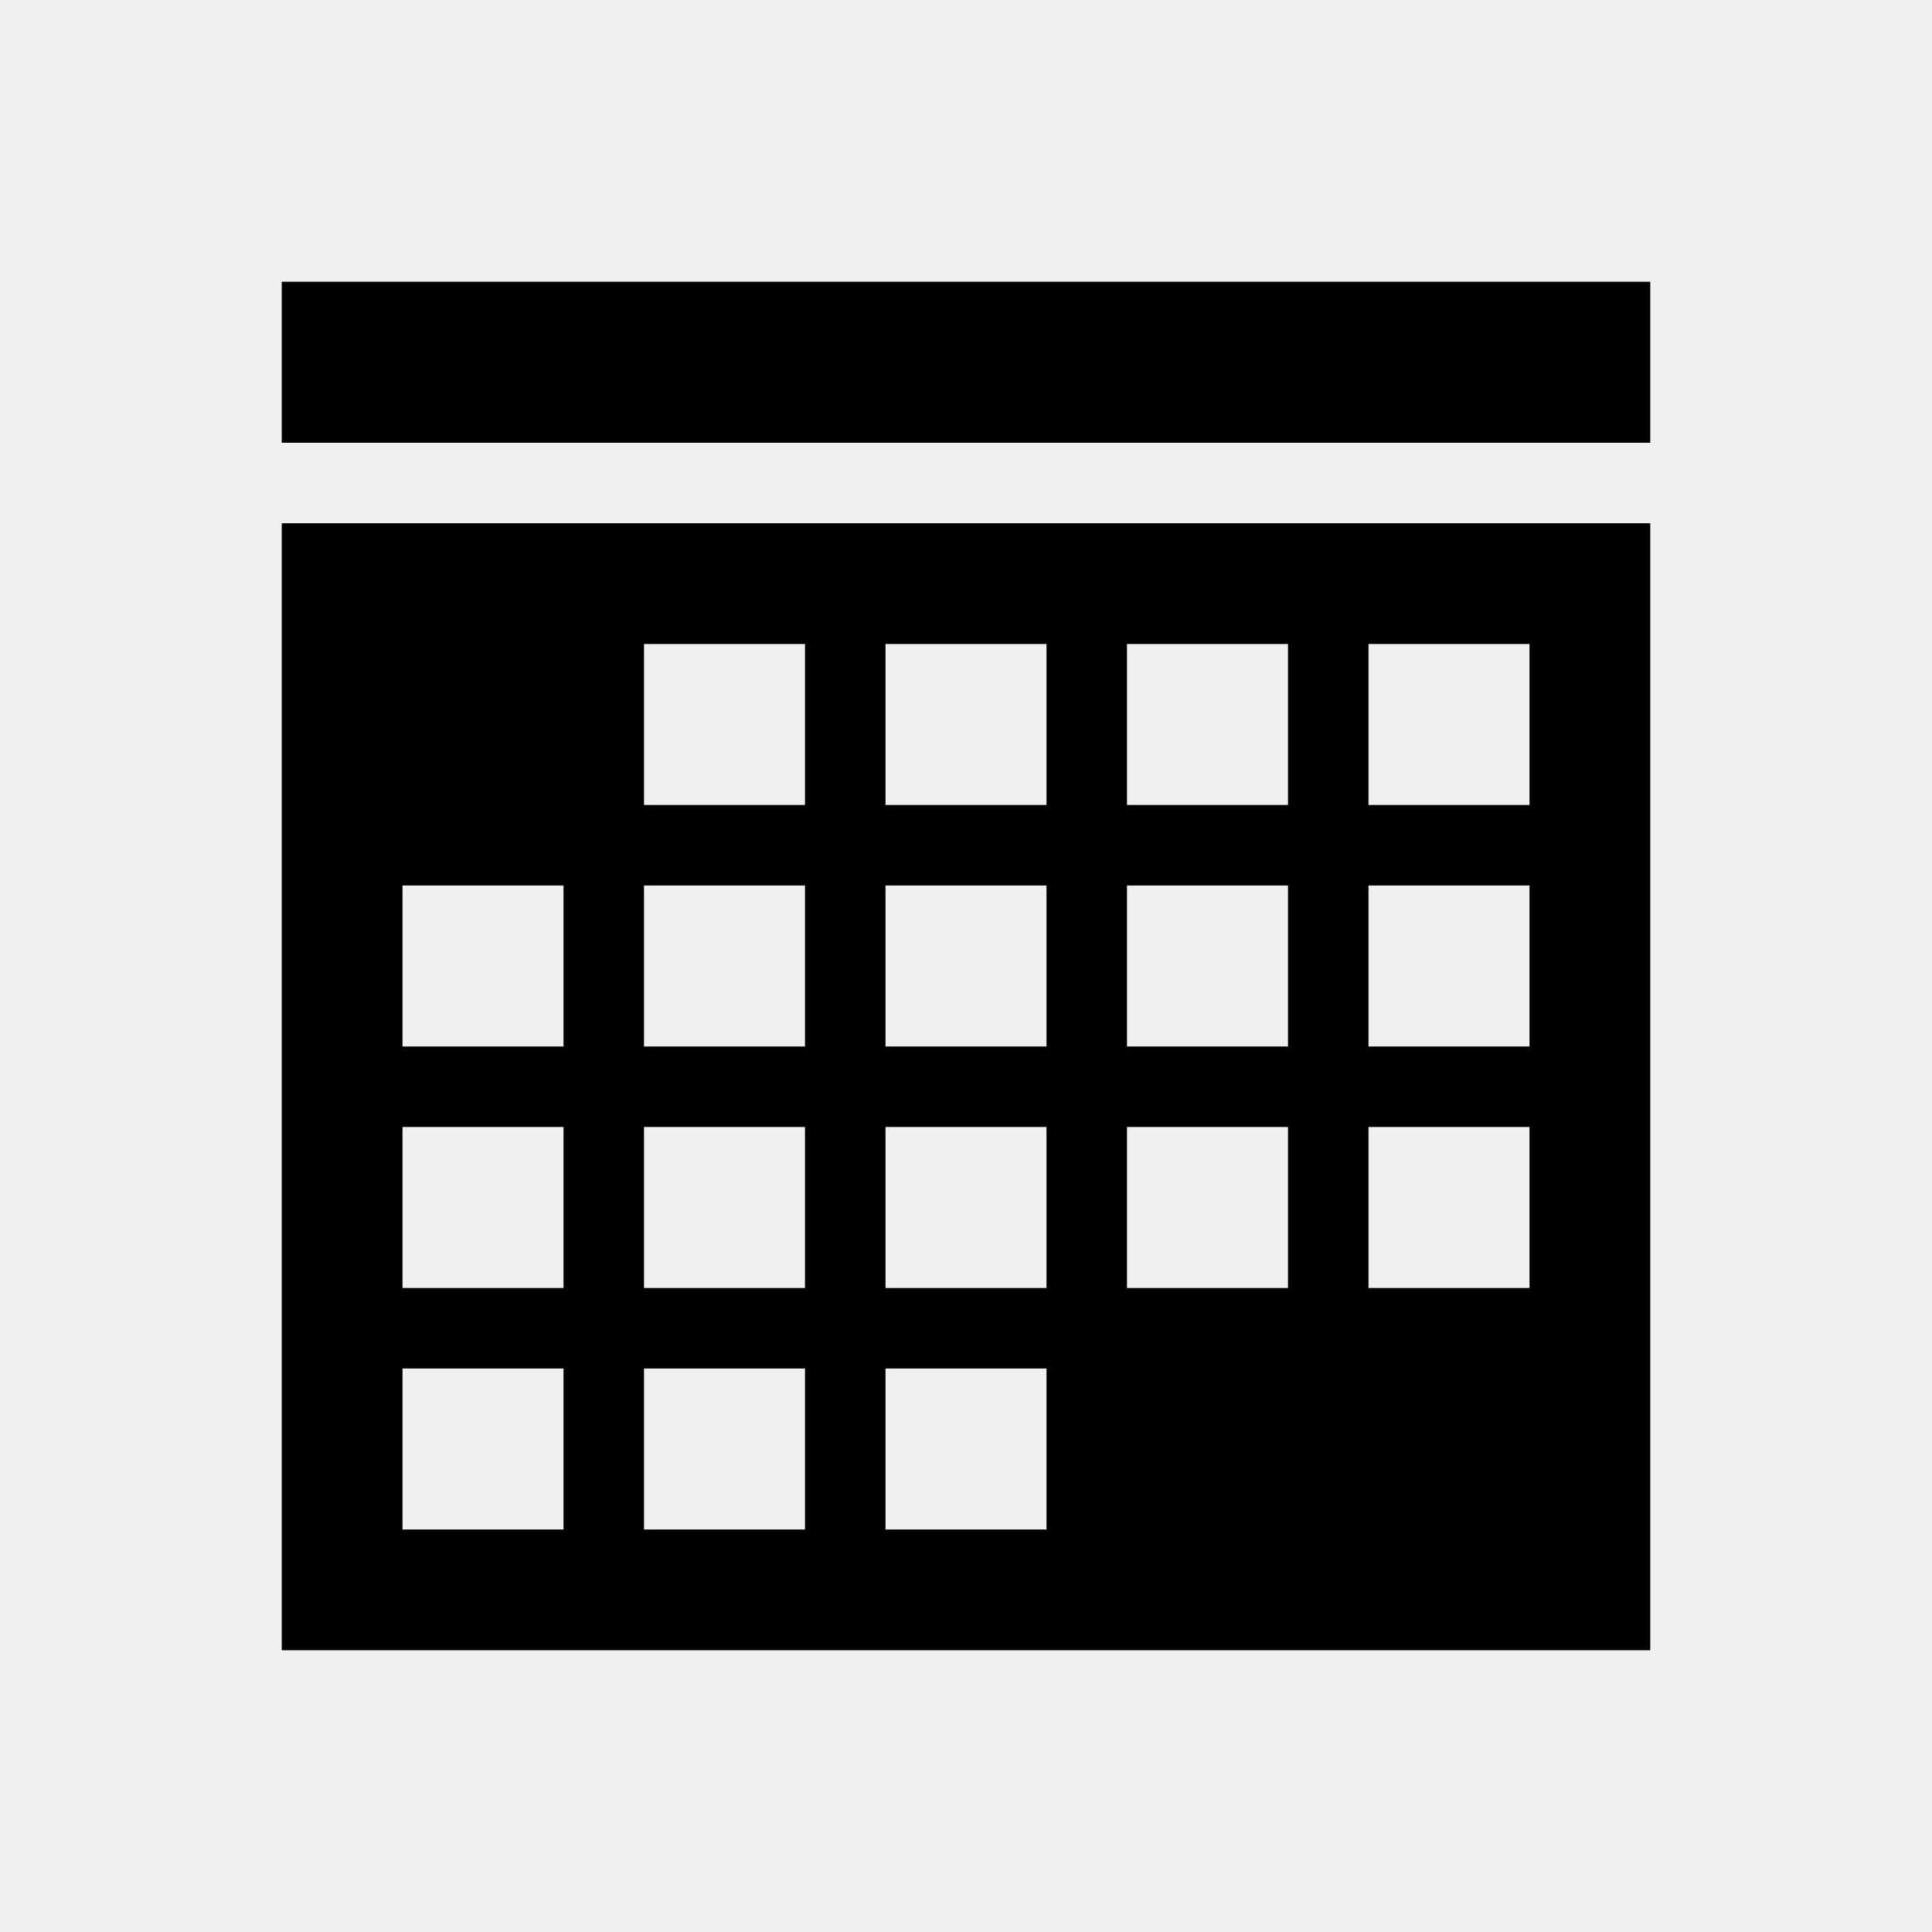
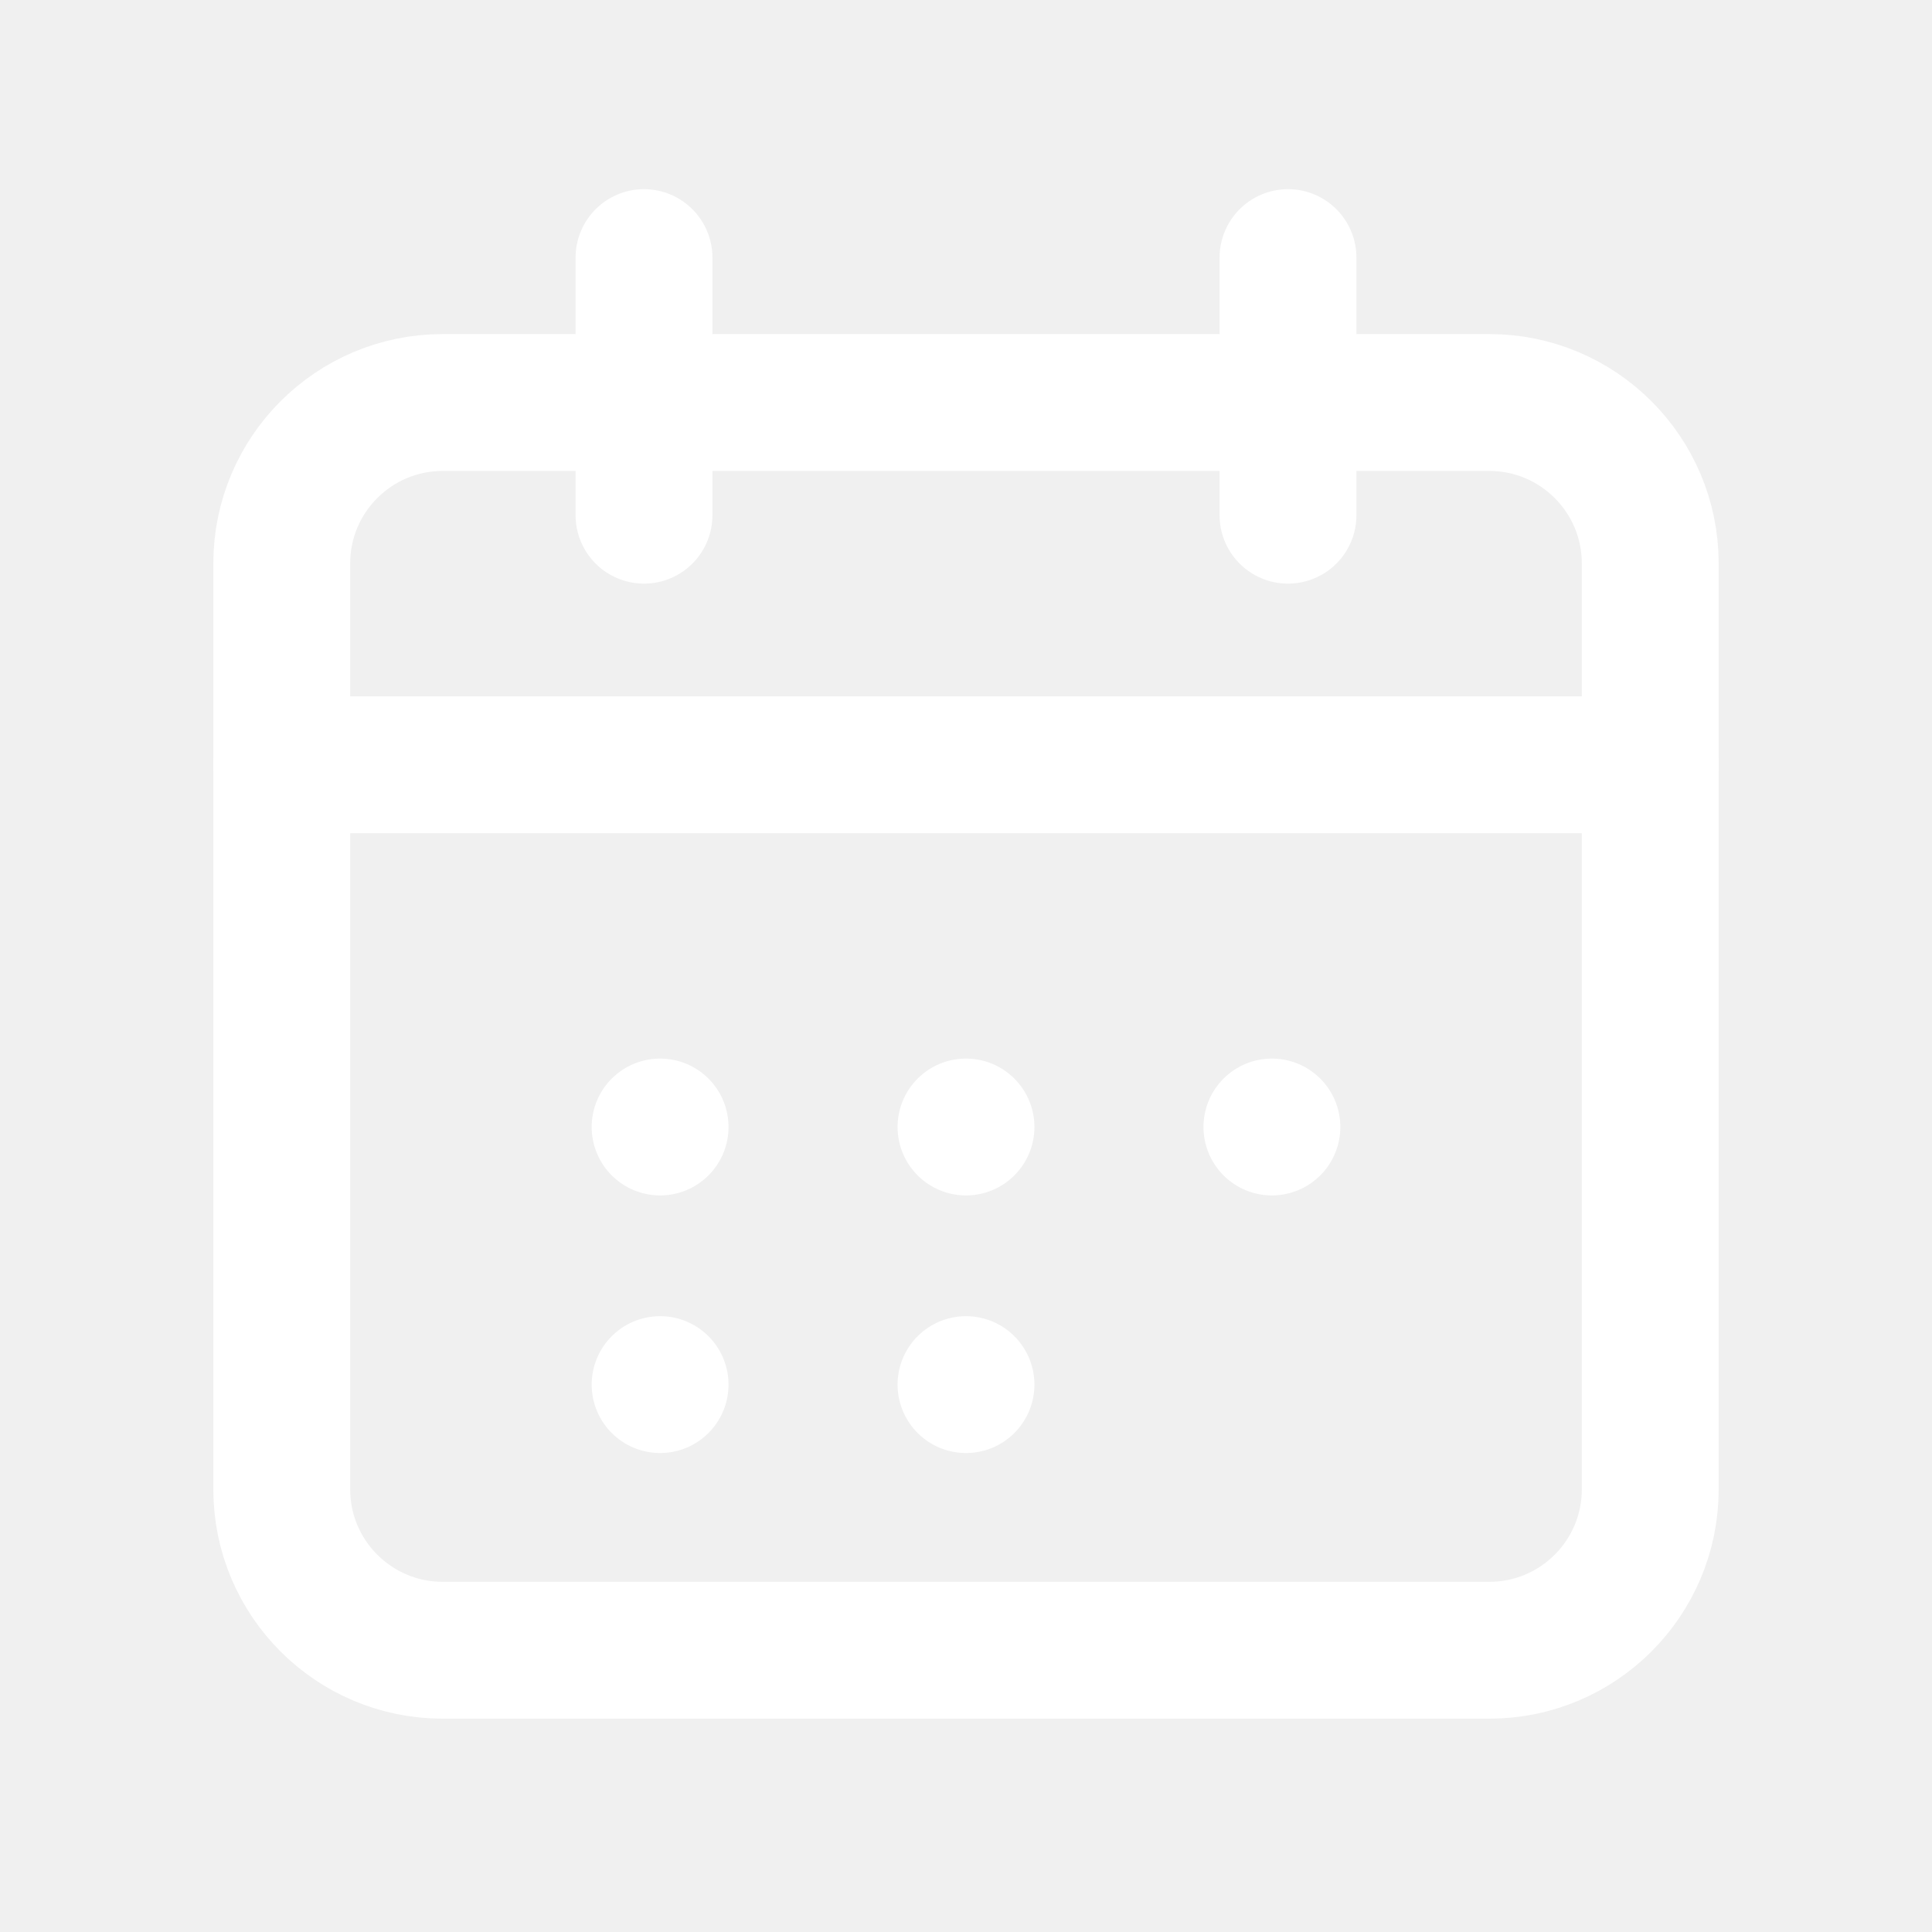
- <svg xmlns="http://www.w3.org/2000/svg" fill="currentColor" viewBox="0 0 96 96" id="Icons_MonthlyCalendar" overflow="hidden">
-   <g>
-     <path d="M76 32 76 40 68 40 68 32 76 32ZM20 68 28 68 28 76 20 76 20 68ZM40 32 40 40 32 40 32 32 40 32ZM52 32 52 40 44 40 44 32 52 32ZM64 52 56 52 56 44 64 44 64 52ZM68 52 68 44 76 44 76 52 68 52ZM68 64 68 56 76 56 76 64 68 64ZM44 68 52 68 52 76 44 76 44 68ZM40 68 40 76 32 76 32 68 40 68ZM32 56 40 56 40 64 32 64 32 56ZM28 56 28 64 20 64 20 56 28 56ZM28 44 28 52 20 52 20 44 28 44ZM40 52 32 52 32 44 40 44 40 52ZM44 52 44 44 52 44 52 52 44 52ZM52 64 44 64 44 56 52 56 52 64ZM56 64 56 56 64 56 64 64 56 64ZM64 32 64 40 56 40 56 32 64 32ZM14 26 14 82 82 82 82 26 14 26Z" />
-     <rect x="14" y="14" width="68" height="8" />
-   </g>
+ <svg xmlns="http://www.w3.org/2000/svg" viewBox="0 0 24 24" fill="none" stroke="#fff" stroke-width="1.7" stroke-linecap="round" stroke-linejoin="round">
+   <rect x="3.5" y="5" width="17" height="15.5" rx="2" />
+   <path d="M8 3.2v3.2M16 3.2v3.2M3.5 9.5h17" />
+   <path d="M8.2 14v0M12 14v0M15.8 14v0M8.2 17.2v0M12 17.2v0" />
</svg>
